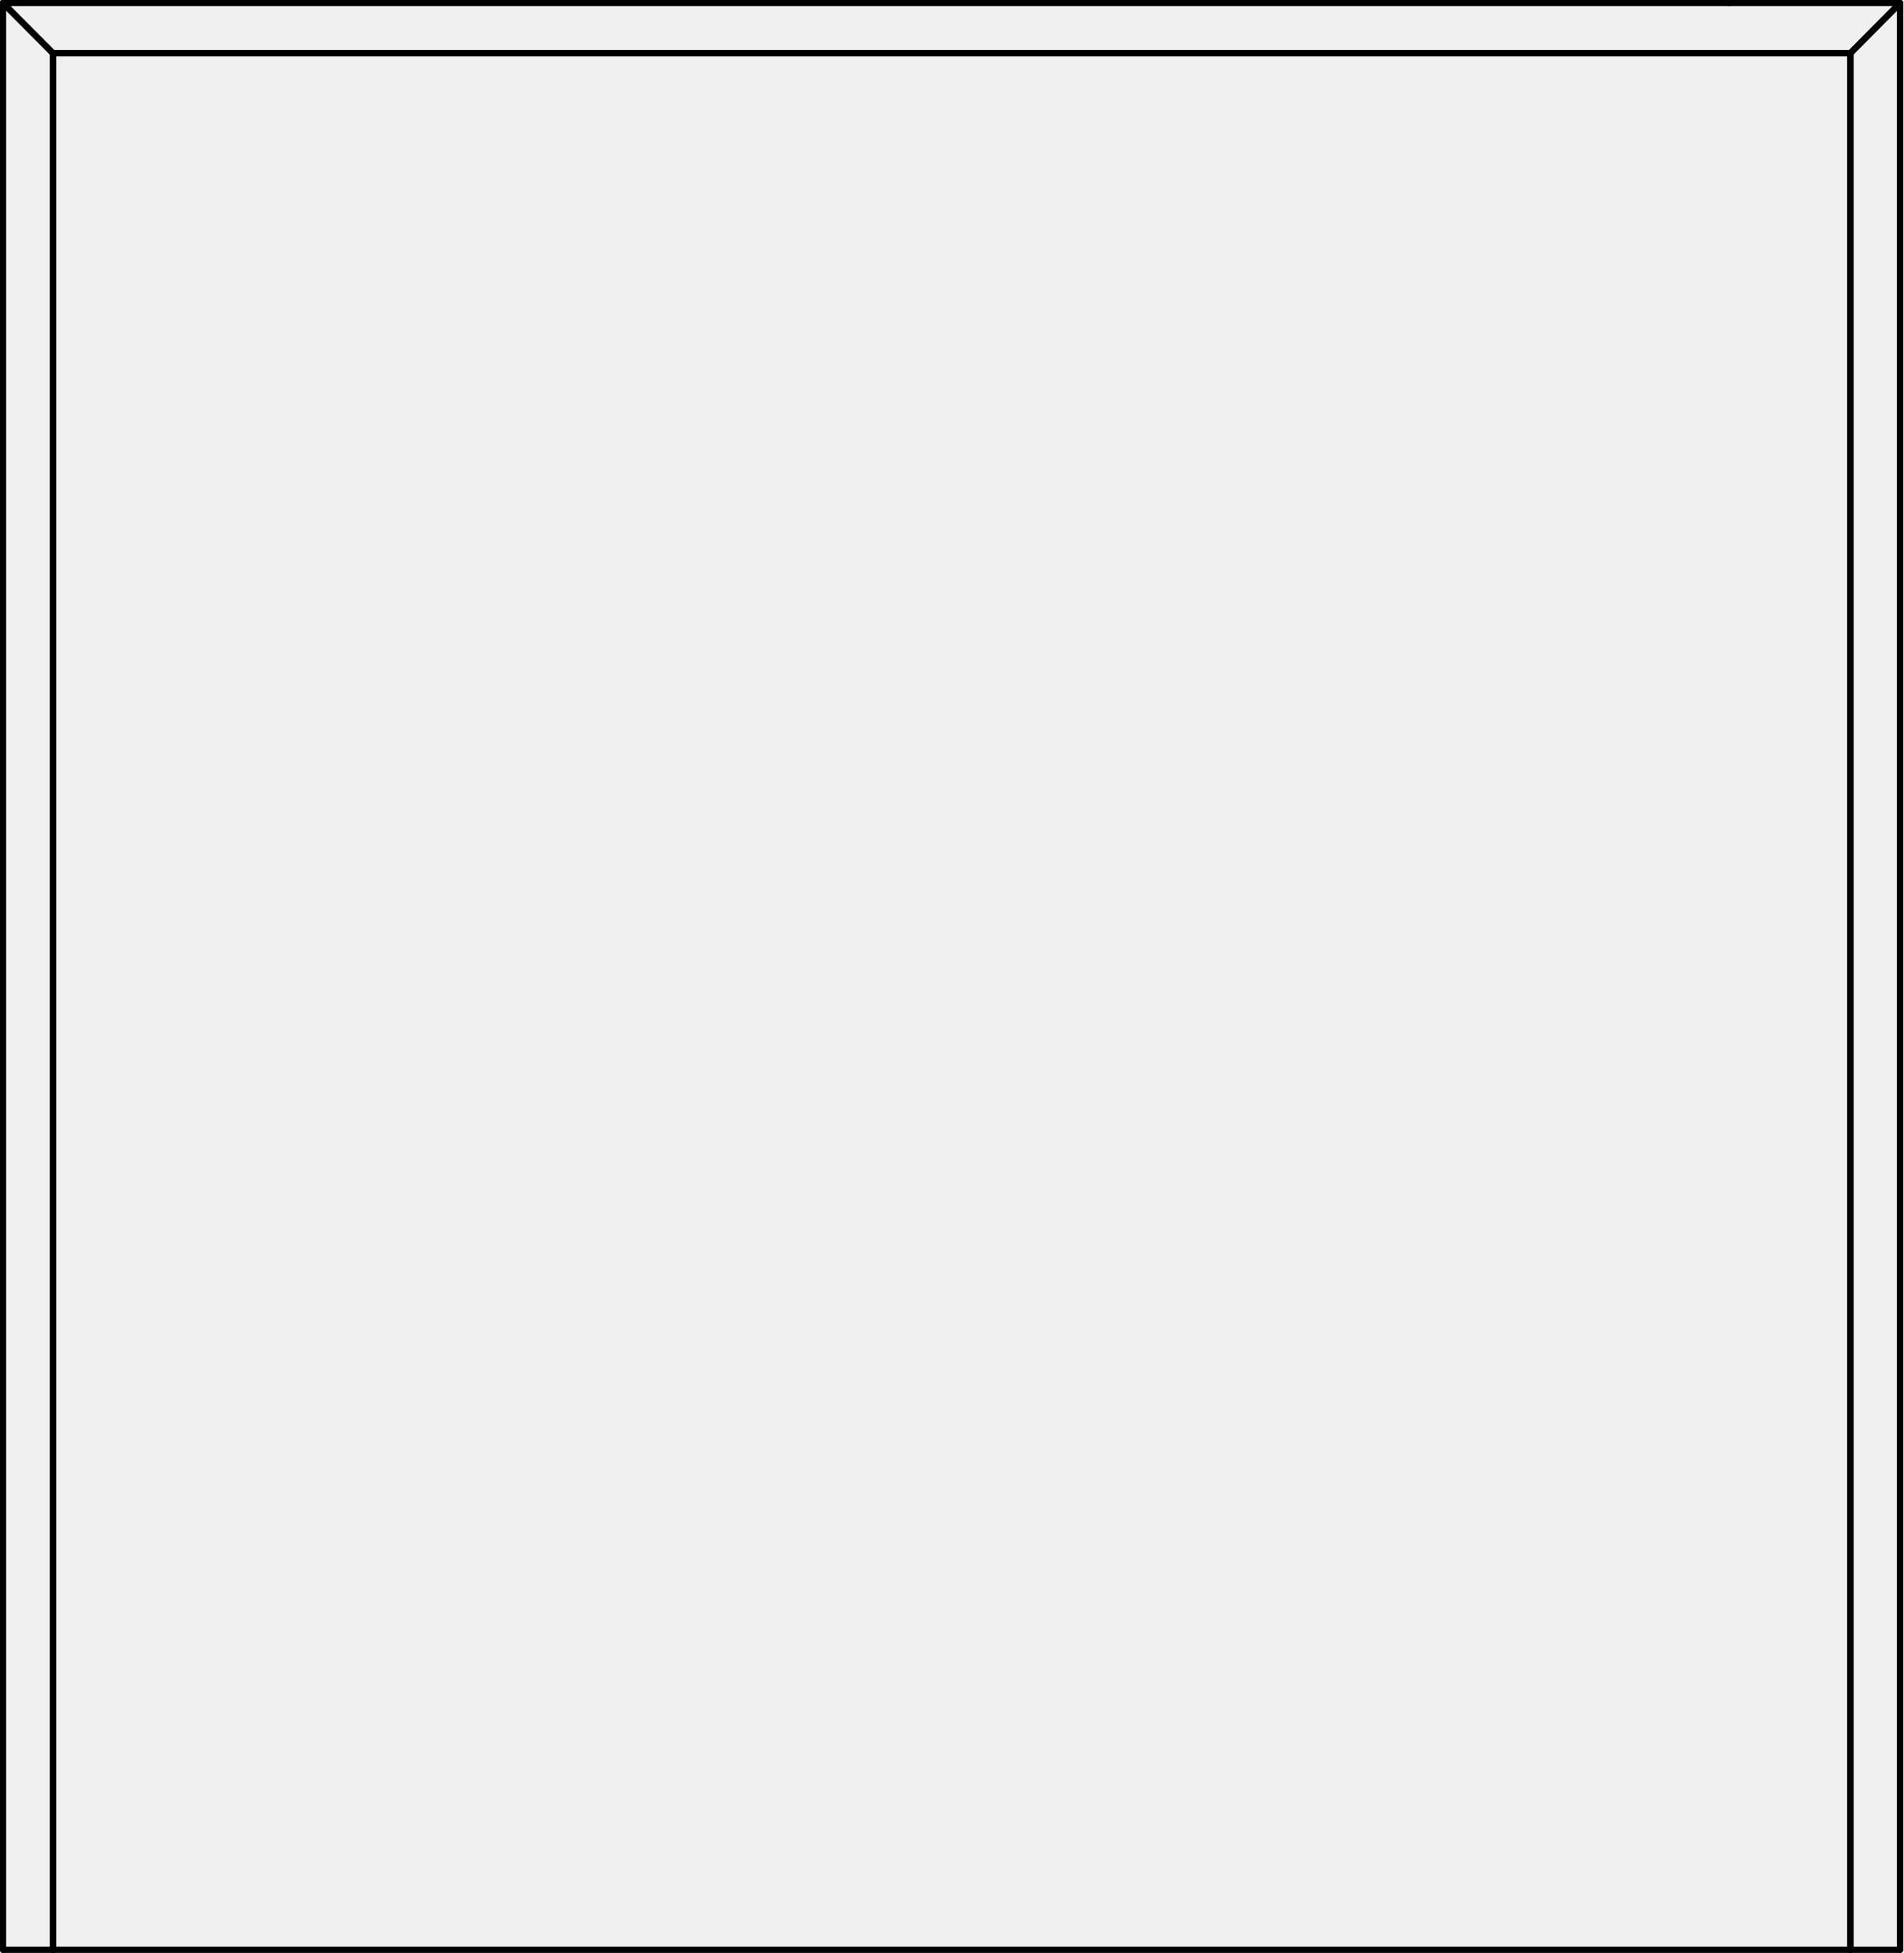
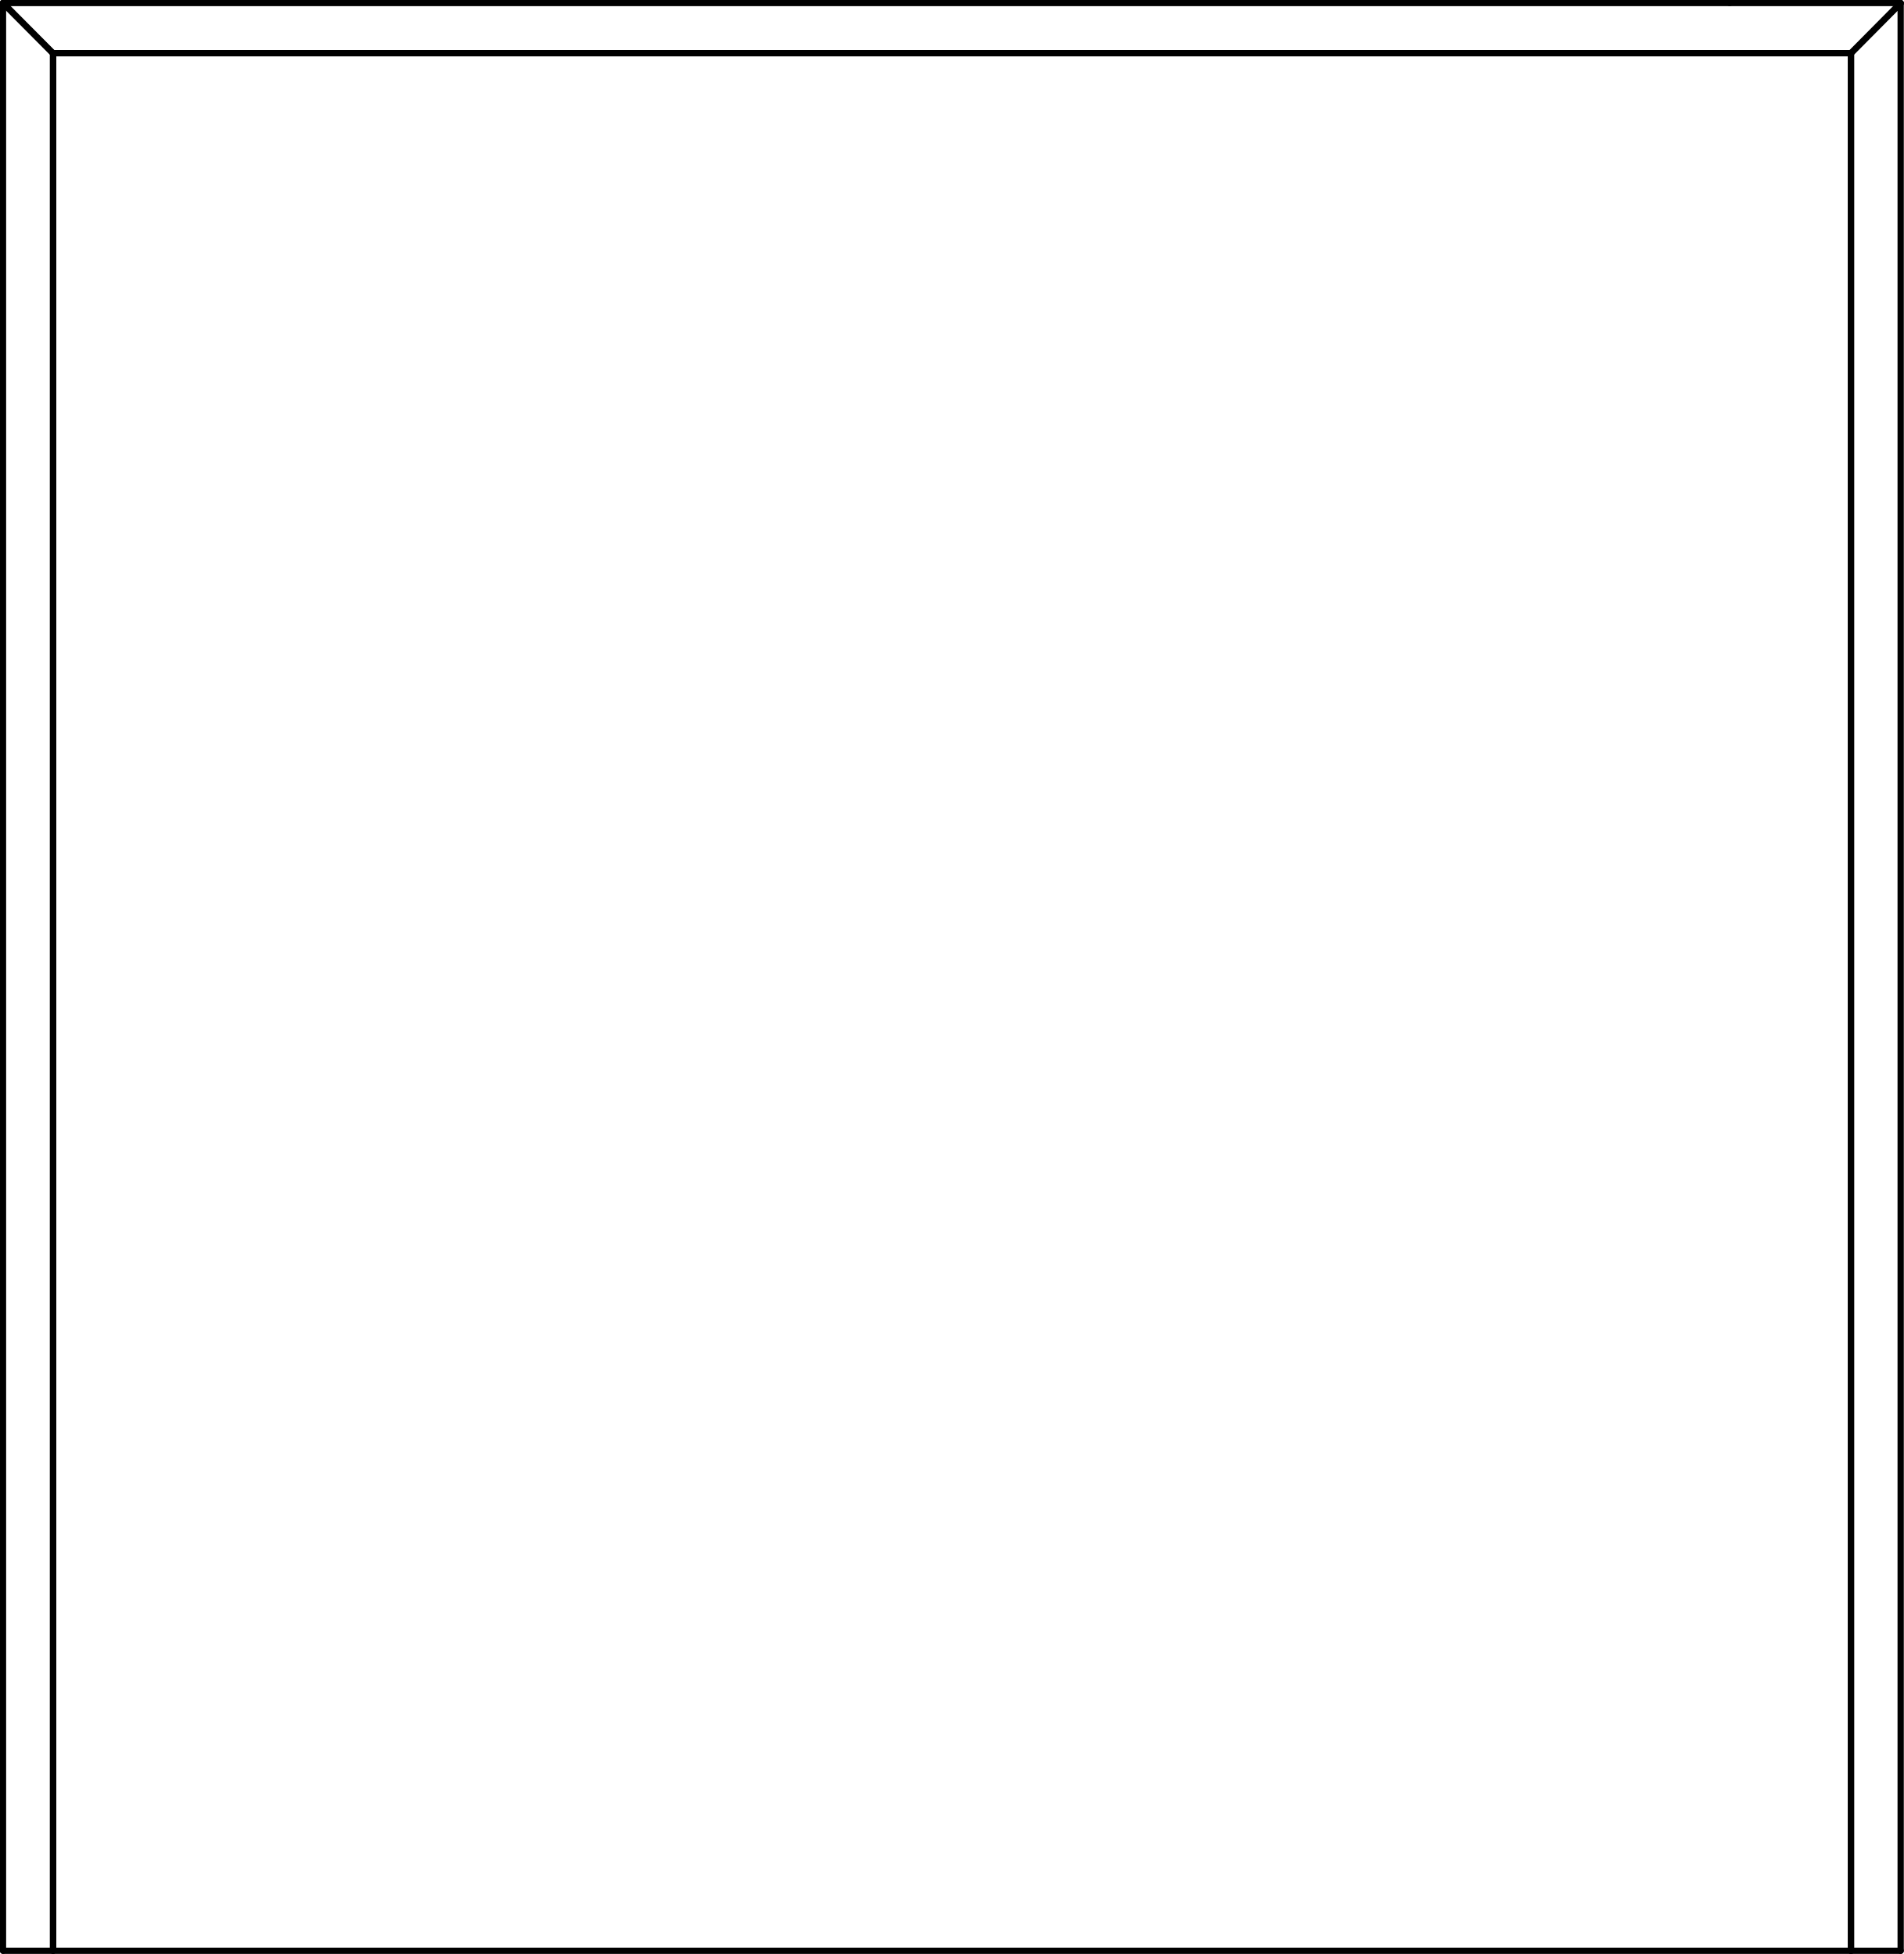
- <svg xmlns="http://www.w3.org/2000/svg" id="Layer_2" data-name="Layer 2" viewBox="0 0 76.25 78.25">
+ <svg xmlns="http://www.w3.org/2000/svg" width="76" height="78" viewBox="0 0 76 78" fill="none">
+   <g clip-path="url(#clip0_746_527)">
+     <rect width="76" height="78" fill="white" />
+     <path d="M2.113 2.123V77.87" stroke="black" stroke-width="0.25" stroke-linecap="round" stroke-linejoin="round" />
+     <path d="M2.113 77.871H0.12" stroke="black" stroke-width="0.25" stroke-linecap="round" stroke-linejoin="round" />
+     <path d="M0.12 77.87V0.12" stroke="black" stroke-width="0.25" stroke-linecap="round" stroke-linejoin="round" />
+     <path d="M0.12 0.12L2.113 2.123" stroke="black" stroke-width="0.25" stroke-linecap="round" stroke-linejoin="round" />
+     <path d="M75.87 0.13V77.871" stroke="black" stroke-width="0.25" stroke-linecap="round" stroke-linejoin="round" />
+     <path d="M75.87 77.871H73.887" stroke="black" stroke-width="0.25" stroke-linecap="round" stroke-linejoin="round" />
+     <path d="M73.887 77.87V2.123" stroke="black" stroke-width="0.25" stroke-linecap="round" stroke-linejoin="round" />
+     <path d="M73.887 2.123L75.87 0.13" stroke="black" stroke-width="0.25" stroke-linecap="round" stroke-linejoin="round" />
+     <path d="M68.993 2.123H73.887" stroke="black" stroke-width="0.25" stroke-linecap="round" stroke-linejoin="round" />
+     <path d="M73.887 2.123V77.87" stroke="black" stroke-width="0.25" stroke-linecap="round" stroke-linejoin="round" />
+     <path d="M73.887 77.871H2.123" stroke="black" stroke-width="0.25" stroke-linecap="round" stroke-linejoin="round" />
+     <path d="M2.123 77.87V2.123" stroke="black" stroke-width="0.25" stroke-linecap="round" stroke-linejoin="round" />
+     <path d="M2.123 2.123H68.993" stroke="black" stroke-width="0.25" stroke-linecap="round" stroke-linejoin="round" />
+     <path d="M69.043 0.12H0.12" stroke="black" stroke-width="0.25" stroke-linecap="round" stroke-linejoin="round" />
+     <path d="M0.12 0.12L2.113 2.123" stroke="black" stroke-width="0.25" stroke-linecap="round" stroke-linejoin="round" />
+     <path d="M2.113 2.123H68.993" stroke="black" stroke-width="0.25" stroke-linecap="round" stroke-linejoin="round" />
+     <path d="M68.993 2.123H73.887" stroke="black" stroke-width="0.25" stroke-linecap="round" stroke-linejoin="round" />
+     <path d="M73.887 2.123L75.87 0.12" stroke="black" stroke-width="0.25" stroke-linecap="round" stroke-linejoin="round" />
+     <path d="M75.87 0.12H69.043" stroke="black" stroke-width="0.25" stroke-linecap="round" stroke-linejoin="round" />
+   </g>
  <defs>
-     <style>
-       .cls-1 {
-         fill: none;
-         stroke: #000;
-         stroke-linecap: round;
-         stroke-linejoin: round;
-         stroke-width: .25px;
-       }
-     </style>
+     <clipPath id="clip0_746_527">
+       <rect width="76" height="78" fill="white" />
+     </clipPath>
  </defs>
-   <g id="Default">
-     <g id="LINE">
-       <line class="cls-1" x1="2.12" y1="2.13" x2="2.12" y2="78.12" />
-     </g>
-     <g id="LINE-2" data-name="LINE">
-       <line class="cls-1" x1="2.12" y1="78.12" x2=".12" y2="78.12" />
-     </g>
-     <g id="LINE-3" data-name="LINE">
-       <line class="cls-1" x1=".12" y1="78.12" x2=".12" y2=".12" />
-     </g>
-     <g id="LINE-4" data-name="LINE">
-       <line class="cls-1" x1=".12" y1=".12" x2="2.12" y2="2.13" />
-     </g>
-     <g id="LINE-5" data-name="LINE">
-       <line class="cls-1" x1="76.12" y1=".13" x2="76.12" y2="78.12" />
-     </g>
-     <g id="LINE-6" data-name="LINE">
-       <line class="cls-1" x1="76.12" y1="78.12" x2="74.13" y2="78.12" />
-     </g>
-     <g id="LINE-7" data-name="LINE">
-       <line class="cls-1" x1="74.13" y1="78.12" x2="74.13" y2="2.13" />
-     </g>
-     <g id="LINE-8" data-name="LINE">
-       <line class="cls-1" x1="74.13" y1="2.13" x2="76.12" y2=".13" />
-     </g>
-     <g id="LINE-9" data-name="LINE">
-       <line class="cls-1" x1="69.22" y1="2.13" x2="74.13" y2="2.13" />
-     </g>
-     <g id="LINE-10" data-name="LINE">
-       <line class="cls-1" x1="74.13" y1="2.13" x2="74.13" y2="78.12" />
-     </g>
-     <g id="LINE-11" data-name="LINE">
-       <line class="cls-1" x1="74.13" y1="78.12" x2="2.13" y2="78.12" />
-     </g>
-     <g id="LINE-12" data-name="LINE">
-       <line class="cls-1" x1="2.13" y1="78.12" x2="2.13" y2="2.13" />
-     </g>
-     <g id="LINE-13" data-name="LINE">
-       <line class="cls-1" x1="2.13" y1="2.13" x2="69.22" y2="2.13" />
-     </g>
-     <g id="LINE-14" data-name="LINE">
-       <line class="cls-1" x1="69.27" y1=".12" x2=".12" y2=".12" />
-     </g>
-     <g id="LINE-15" data-name="LINE">
-       <line class="cls-1" x1=".12" y1=".12" x2="2.12" y2="2.13" />
-     </g>
-     <g id="LINE-16" data-name="LINE">
-       <line class="cls-1" x1="2.12" y1="2.13" x2="69.22" y2="2.13" />
-     </g>
-     <g id="LINE-17" data-name="LINE">
-       <line class="cls-1" x1="69.22" y1="2.13" x2="74.13" y2="2.13" />
-     </g>
-     <g id="LINE-18" data-name="LINE">
-       <line class="cls-1" x1="74.13" y1="2.13" x2="76.12" y2=".12" />
-     </g>
-     <g id="LINE-19" data-name="LINE">
-       <line class="cls-1" x1="76.12" y1=".12" x2="69.27" y2=".12" />
-     </g>
-   </g>
</svg>
